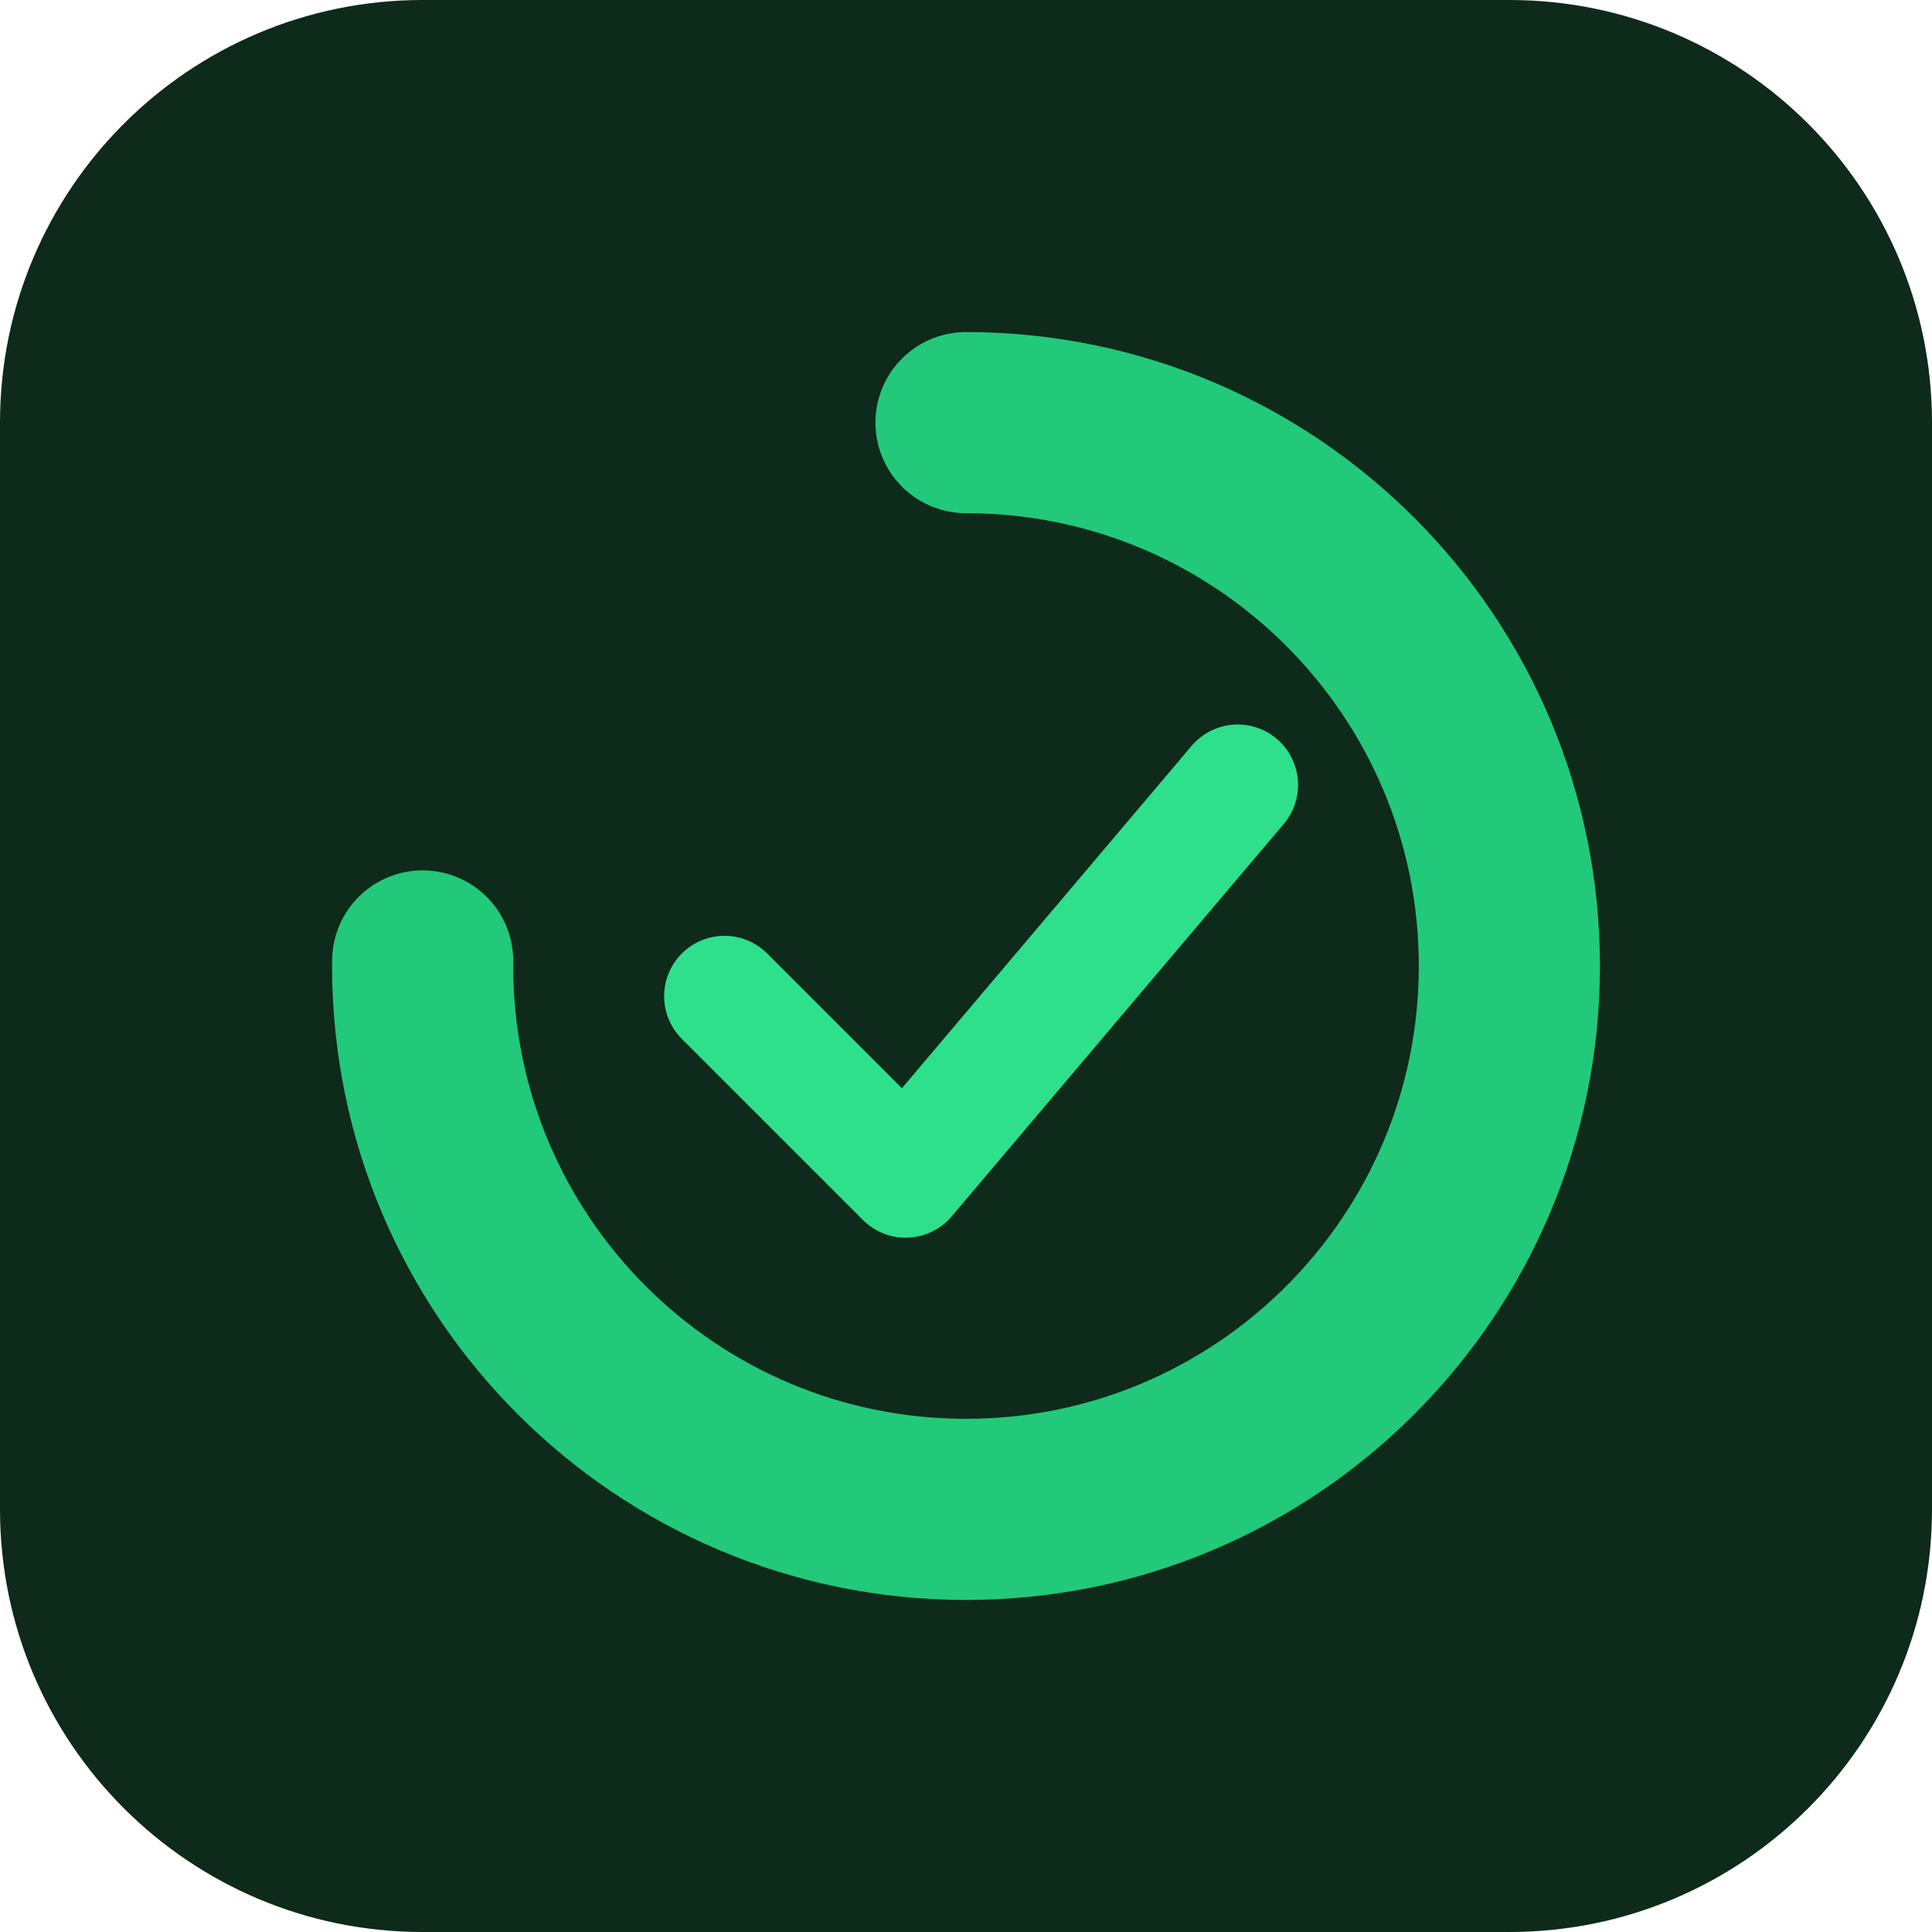
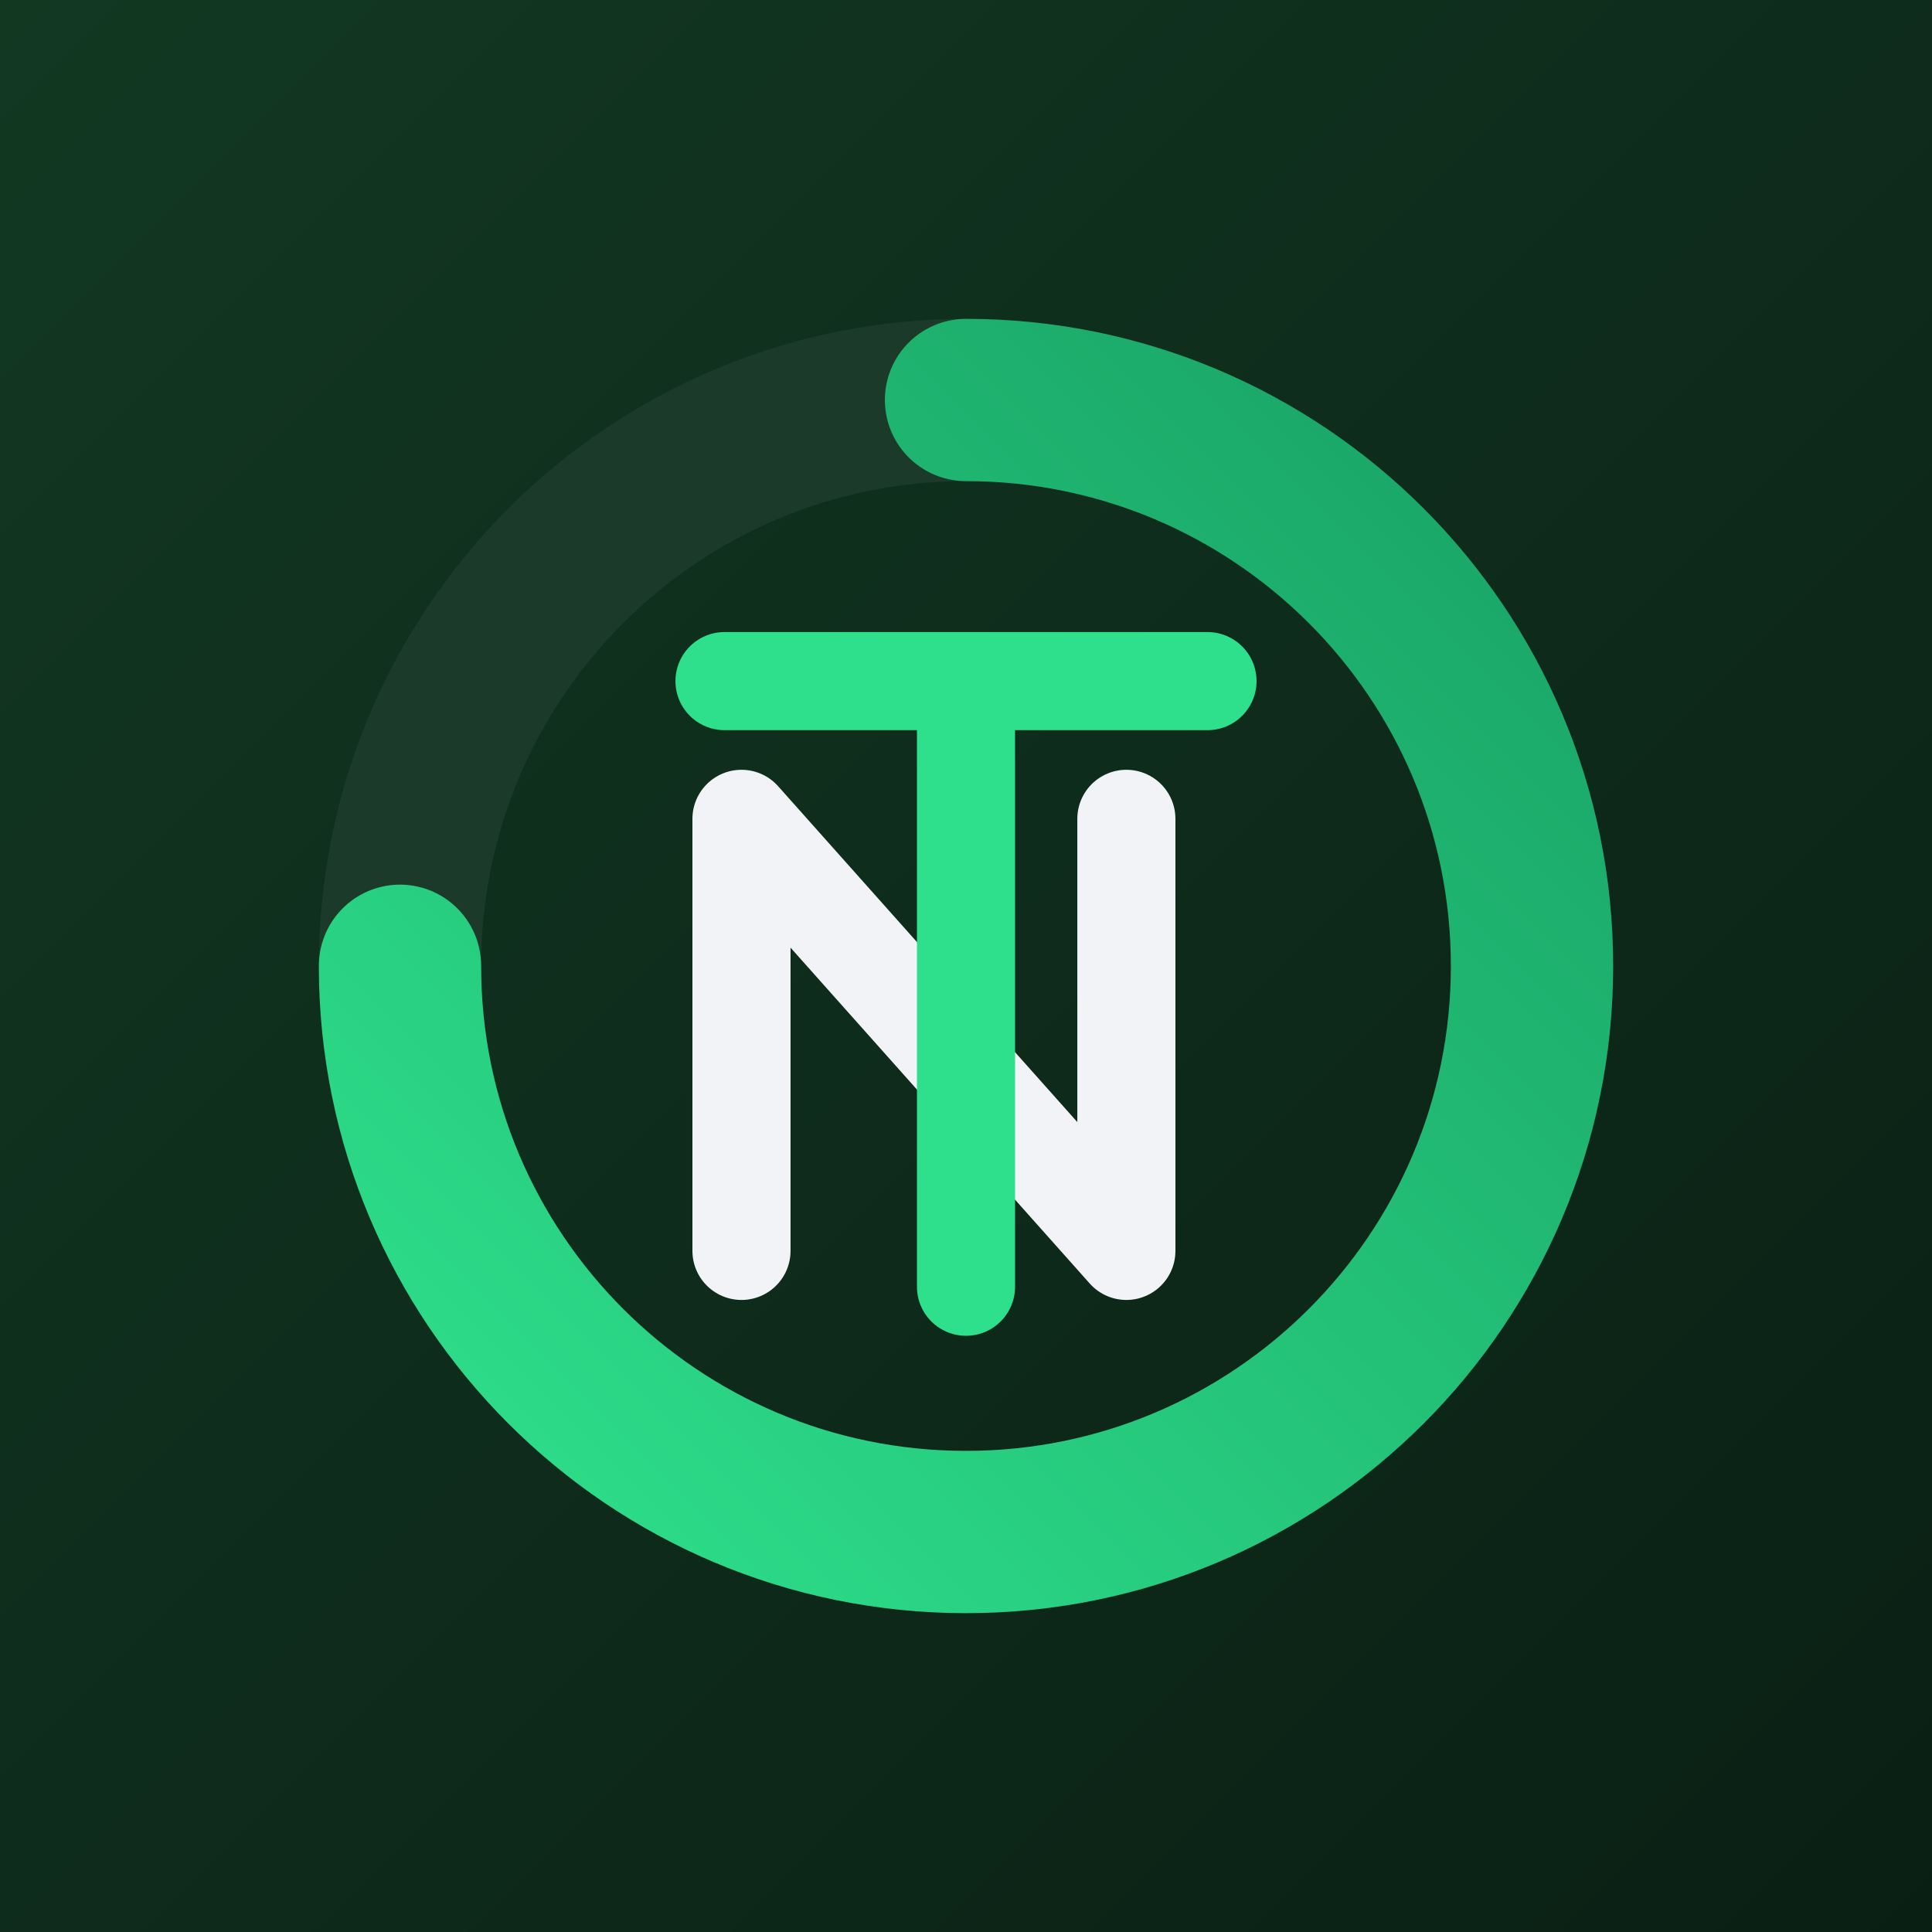
- <svg xmlns="http://www.w3.org/2000/svg" viewBox="0 0 64 64">
-   <rect width="64" height="64" rx="14" fill="#0e2a1a" />
-   <circle cx="32" cy="32" r="18" fill="none" stroke="#22C97A" stroke-width="6" stroke-dasharray="85 30" stroke-linecap="round" transform="rotate(-90 32 32)" />
-   <path d="M24 33l6 6 11-13" fill="none" stroke="#2EE08B" stroke-width="4" stroke-linecap="round" stroke-linejoin="round" />
+ <svg xmlns="http://www.w3.org/2000/svg" viewBox="0 0 1024 1024">
+   <defs>
+     <linearGradient id="bg" x1="0" y1="0" x2="1" y2="1">
+       <stop offset="0" stop-color="#123822" />
+       <stop offset="1" stop-color="#0A1F14" />
+     </linearGradient>
+     <linearGradient id="ring" x1="0" y1="0" x2="1" y2="1">
+       <stop offset="0" stop-color="#2EE08B" />
+       <stop offset="1" stop-color="#19A366" />
+     </linearGradient>
+   </defs>
+   <rect width="1024" height="1024" fill="url(#bg)" />
+   <circle cx="512" cy="512" r="300" fill="none" stroke="#1C3A29" stroke-width="86" />
+   <circle cx="512" cy="512" r="300" fill="none" stroke="url(#ring)" stroke-width="86" stroke-linecap="round" stroke-dasharray="1414 1885" transform="rotate(-90 512 512)" />
+   <path d="M 393 663 V434 L 597 663 V434" fill="none" stroke="#F1F3F6" stroke-width="52" stroke-linecap="round" stroke-linejoin="round" />
+   <path d="M 384 361 H640 M 512 361 V682" fill="none" stroke="#2EE08B" stroke-width="52" stroke-linecap="round" stroke-linejoin="round" />
</svg>
